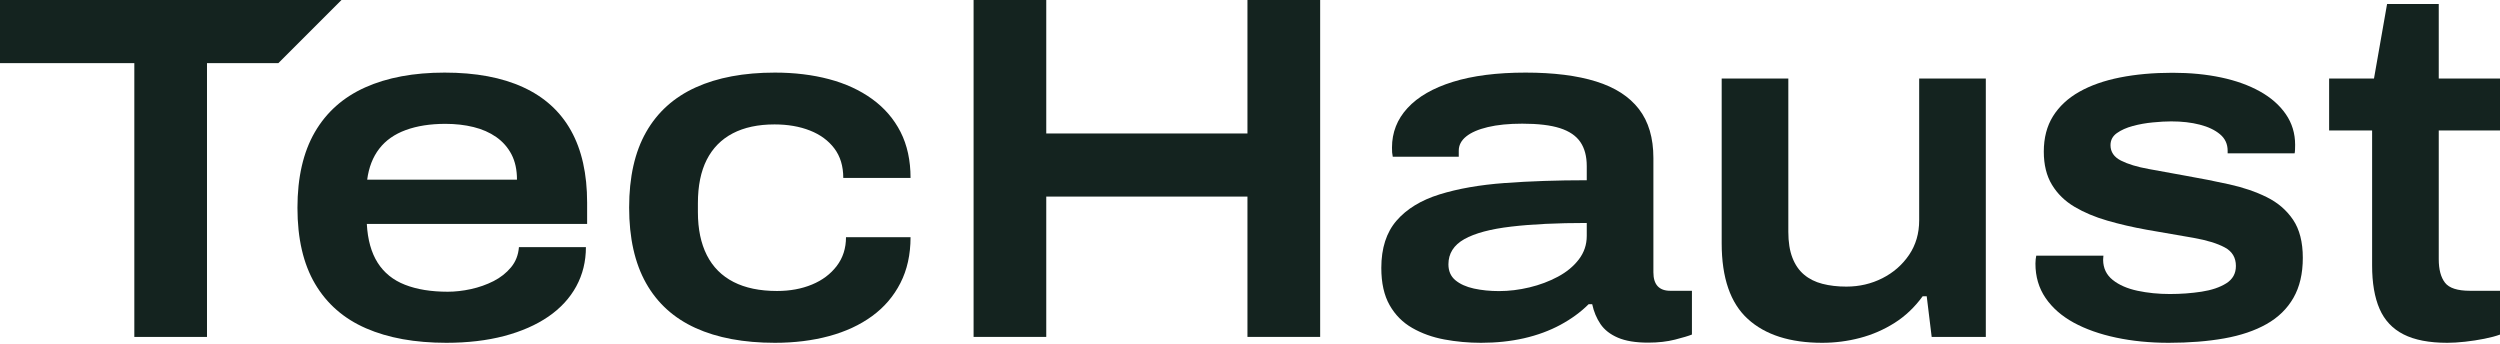
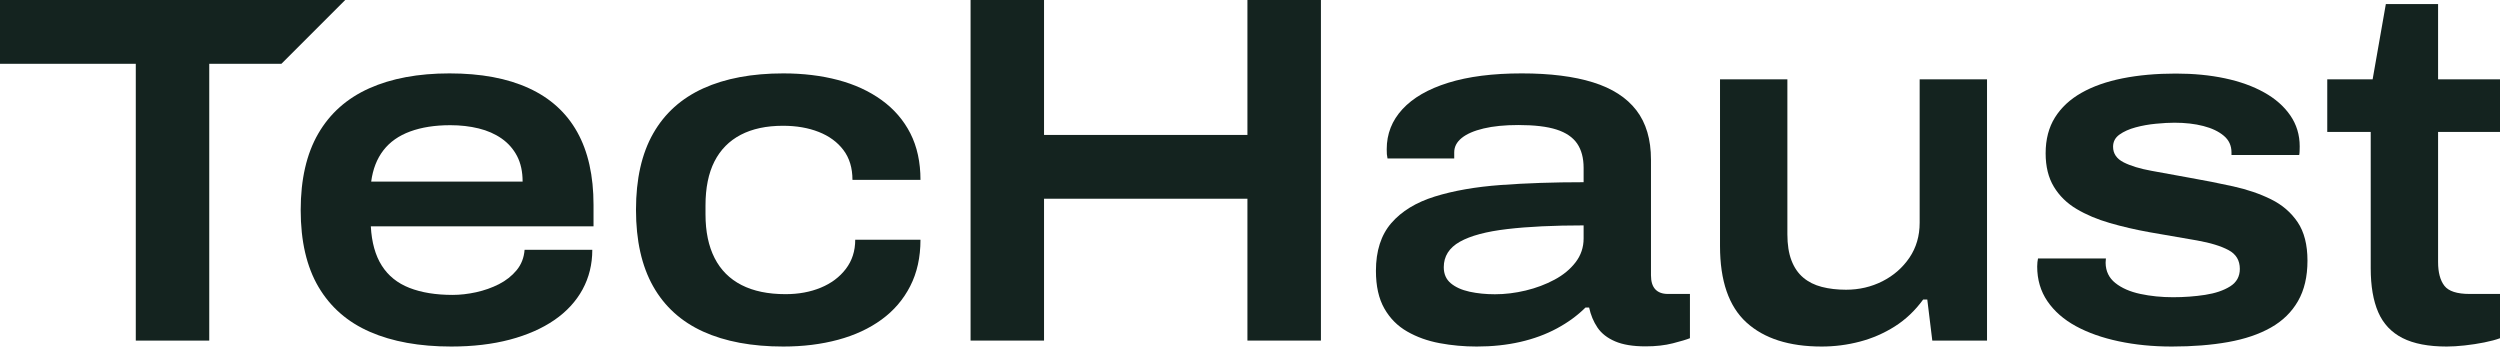
- <svg xmlns="http://www.w3.org/2000/svg" viewBox="0 0 742.05 102" role="img" aria-label="TecHaust Technologies">
+ <svg xmlns="http://www.w3.org/2000/svg" viewBox="0 0 734.05 102" role="img" aria-label="TecHaust Technologies">
  <g fill="#14231F">
    <path d="M39.87 100L39.87 18.73L0 18.73L0 0L101.36 0L82.63 18.73L61.44 18.73L61.44 100L39.87 100Z" />
    <path d="M132.49 101.75Q118.51 101.75 108.65 97.45Q98.78 93.16 93.53 84.27Q88.29 75.39 88.29 61.69Q88.29 48.14 93.44 39.24Q98.6 30.33 108.4 25.94Q118.2 21.55 131.98 21.55Q145.83 21.55 155.27 25.89Q164.72 30.22 169.49 38.78Q174.27 47.34 174.27 60.15L174.27 66.46L108.88 66.46Q109.26 73.52 112.1 77.99Q114.94 82.46 120.2 84.52Q125.47 86.59 132.9 86.59Q136.2 86.59 139.79 85.81Q143.38 85.02 146.5 83.44Q149.61 81.85 151.69 79.34Q153.76 76.84 154.03 73.35L173.91 73.35Q173.91 79.73 171.05 84.99Q168.18 90.25 162.76 93.98Q157.33 97.7 149.67 99.73Q142 101.75 132.49 101.75ZM108.99 53.32L153.45 53.32Q153.45 48.96 151.83 45.84Q150.2 42.72 147.3 40.68Q144.39 38.65 140.55 37.71Q136.7 36.76 132.22 36.76Q125.46 36.76 120.44 38.6Q115.42 40.44 112.57 44.14Q109.71 47.85 108.99 53.32Z" />
    <path d="M230 101.75Q216.14 101.75 206.46 97.36Q196.78 92.96 191.76 84.04Q186.74 75.11 186.74 61.61Q186.74 48.05 191.79 39.19Q196.83 30.33 206.51 25.94Q216.19 21.55 230 21.55Q238.71 21.55 246.05 23.49Q253.39 25.43 258.87 29.39Q264.34 33.35 267.31 39.18Q270.27 45.02 270.27 52.81L250.3 52.81Q250.3 47.57 247.65 44.06Q245 40.55 240.4 38.74Q235.81 36.93 229.9 36.93Q222.57 36.93 217.48 39.59Q212.4 42.25 209.77 47.42Q207.15 52.6 207.15 60.31L207.15 62.95Q207.15 70.53 209.82 75.77Q212.49 81.01 217.73 83.69Q222.96 86.37 230.64 86.37Q236.41 86.37 241.01 84.46Q245.61 82.56 248.36 78.95Q251.11 75.34 251.11 70.4L270.27 70.4Q270.27 78.13 267.26 84.01Q264.25 89.9 258.85 93.83Q253.45 97.77 246.08 99.76Q238.71 101.75 230 101.75Z" />
-     <path d="M288.98 100L288.98 0L310.55 0L310.55 39.62L370.27 39.62L370.27 0L391.85 0L391.85 100L370.27 100L370.27 58.35L310.55 58.35L310.55 100L288.98 100Z" />
-     <path d="M439.6 101.75Q434 101.75 428.71 100.76Q423.41 99.77 419.18 97.34Q414.94 94.92 412.47 90.58Q410 86.24 410 79.53Q410 70.73 414.51 65.51Q419.03 60.28 427.27 57.71Q435.52 55.14 446.67 54.32Q457.83 53.5 470.98 53.5L470.98 49.28Q470.98 44.94 469.08 42.15Q467.17 39.37 463.03 38.04Q458.88 36.71 451.84 36.71Q445.85 36.71 441.62 37.72Q437.39 38.73 435.19 40.51Q432.99 42.29 432.99 44.72L432.99 46.52L413.4 46.52Q413.26 45.88 413.21 45.26Q413.17 44.63 413.17 43.81Q413.17 37.06 417.79 32.06Q422.4 27.05 431.24 24.3Q440.08 21.55 452.82 21.55Q465.31 21.55 473.74 24.18Q482.17 26.8 486.47 32.38Q490.76 37.95 490.76 46.9L490.76 80.84Q490.76 83.58 492.03 84.95Q493.3 86.31 495.75 86.31L502.2 86.31L502.2 99.3Q500.71 99.9 497.19 100.8Q493.68 101.7 489.18 101.7Q483.64 101.7 480.23 100.23Q476.81 98.77 475.05 96.18Q473.3 93.58 472.6 90.3L471.53 90.3Q468.02 93.8 463.16 96.42Q458.3 99.04 452.36 100.4Q446.43 101.75 439.6 101.75ZM444.94 86.4Q449.4 86.4 453.98 85.3Q458.56 84.2 462.42 82.13Q466.28 80.07 468.63 77Q470.98 73.92 470.98 70.03L470.98 66.18Q457.75 66.18 448.56 67.26Q439.37 68.33 434.64 70.98Q429.92 73.64 429.92 78.46Q429.92 81.45 431.98 83.17Q434.04 84.89 437.48 85.65Q440.93 86.4 444.94 86.4Z" />
-     <path d="M540.86 101.75Q526.55 101.75 518.79 94.68Q511.03 87.61 511.03 72.21L511.03 23.3L530.81 23.3L530.81 68.8Q530.81 73.36 532.02 76.49Q533.22 79.62 535.48 81.52Q537.73 83.42 540.92 84.24Q544.12 85.07 548.03 85.07Q553.81 85.07 558.73 82.58Q563.64 80.09 566.65 75.66Q569.65 71.23 569.65 65.41L569.65 23.3L589.43 23.3L589.43 100L573.36 100L571.89 87.94L570.68 87.94Q567.13 92.82 562.34 95.85Q557.56 98.87 552.07 100.31Q546.59 101.75 540.86 101.75Z" />
-     <path d="M643.71 101.75Q635.33 101.75 628.1 100.21Q620.87 98.68 615.51 95.76Q610.16 92.83 607.16 88.44Q604.16 84.04 604.16 78.25Q604.16 77.53 604.23 76.96Q604.3 76.38 604.4 75.89L624.34 75.89Q624.34 76.11 624.29 76.49Q624.25 76.88 624.25 77.17Q624.3 80.86 627.11 83.1Q629.91 85.33 634.43 86.3Q638.95 87.27 644.05 87.27Q648.95 87.27 653.45 86.58Q657.95 85.89 660.81 84.09Q663.66 82.3 663.66 78.95Q663.66 75.21 660.35 73.44Q657.04 71.66 651.09 70.6Q645.13 69.54 637.18 68.19Q630.99 67.08 625.48 65.48Q619.97 63.89 615.72 61.36Q611.47 58.83 609.06 54.84Q606.64 50.85 606.64 45Q606.64 38.88 609.38 34.49Q612.13 30.1 617.17 27.25Q622.2 24.4 629.24 23Q636.28 21.6 644.86 21.6Q652.72 21.6 659.3 23Q665.89 24.4 670.8 27.14Q675.7 29.87 678.47 33.88Q681.24 37.9 681.24 42.98Q681.24 43.7 681.21 44.4Q681.19 45.09 681.09 45.51L661.21 45.51L661.21 44.75Q661.21 41.75 658.95 39.86Q656.69 37.96 652.95 37Q649.21 36.03 644.45 36.03Q642.13 36.03 639.04 36.33Q635.94 36.62 633.08 37.39Q630.22 38.16 628.33 39.51Q626.44 40.85 626.44 43.09Q626.44 46.09 629.55 47.67Q632.66 49.24 637.75 50.16Q642.85 51.07 648.79 52.17Q655.41 53.33 661.66 54.71Q667.92 56.09 672.82 58.52Q677.73 60.94 680.63 65.23Q683.52 69.52 683.52 76.54Q683.52 83.56 680.74 88.4Q677.97 93.25 672.76 96.19Q667.56 99.13 660.21 100.44Q652.86 101.75 643.71 101.75Z" />
-     <path d="M726.4 101.75Q718.36 101.75 713.44 99.26Q708.52 96.77 706.3 91.68Q704.09 86.59 704.09 78.79L704.09 38.73L691.33 38.73L691.33 23.3L704.65 23.3L708.53 1.19L723.87 1.19L723.87 23.3L742.05 23.3L742.05 38.73L723.87 38.73L723.87 76.94Q723.87 81.52 725.73 83.92Q727.58 86.31 733.16 86.31L742.05 86.31L742.05 99.31Q740.21 99.99 737.4 100.55Q734.6 101.11 731.66 101.43Q728.73 101.75 726.4 101.75Z" />
+     <path d="M284.98 100L284.98 0L306.55 0L306.55 39.62L366.27 39.62L366.27 0L387.85 0L387.85 100L366.27 100L366.27 58.35L306.55 58.35L306.55 100L284.98 100Z" />
+     <path d="M433.6 101.75Q428 101.75 422.71 100.76Q417.41 99.77 413.18 97.34Q408.94 94.92 406.47 90.58Q404 86.24 404 79.53Q404 70.73 408.51 65.51Q413.03 60.28 421.27 57.71Q429.52 55.14 440.67 54.32Q451.83 53.5 464.98 53.5L464.98 49.28Q464.98 44.94 463.08 42.15Q461.17 39.37 457.03 38.04Q452.88 36.71 445.84 36.71Q439.85 36.71 435.62 37.72Q431.39 38.73 429.19 40.51Q426.99 42.29 426.99 44.72L426.99 46.52L407.4 46.52Q407.26 45.88 407.21 45.26Q407.17 44.63 407.17 43.81Q407.17 37.06 411.79 32.06Q416.4 27.05 425.24 24.3Q434.08 21.55 446.82 21.55Q459.31 21.55 467.74 24.18Q476.17 26.8 480.47 32.38Q484.76 37.95 484.76 46.9L484.76 80.84Q484.76 83.58 486.03 84.95Q487.3 86.31 489.75 86.31L496.2 86.31L496.2 99.3Q494.71 99.9 491.19 100.8Q487.68 101.7 483.18 101.7Q477.64 101.7 474.23 100.23Q470.81 98.77 469.05 96.18Q467.3 93.58 466.6 90.3L465.53 90.3Q462.02 93.8 457.16 96.42Q452.3 99.04 446.36 100.4Q440.43 101.75 433.6 101.75ZM438.94 86.4Q443.4 86.4 447.98 85.3Q452.56 84.2 456.42 82.13Q460.28 80.07 462.63 77Q464.98 73.92 464.98 70.03L464.98 66.18Q451.75 66.18 442.56 67.26Q433.37 68.33 428.64 70.98Q423.92 73.64 423.92 78.46Q423.92 81.45 425.98 83.17Q428.04 84.89 431.48 85.65Q434.93 86.4 438.94 86.4Z" />
+     <path d="M534.86 101.75Q520.55 101.75 512.79 94.68Q505.03 87.61 505.03 72.21L505.03 23.3L524.81 23.3L524.81 68.8Q524.81 73.36 526.02 76.49Q527.22 79.62 529.48 81.52Q531.73 83.42 534.92 84.24Q538.12 85.07 542.03 85.07Q547.81 85.07 552.73 82.58Q557.64 80.09 560.65 75.66Q563.65 71.23 563.65 65.41L563.65 23.3L583.43 23.3L583.43 100L567.36 100L565.89 87.94L564.68 87.94Q561.13 92.82 556.34 95.85Q551.56 98.87 546.07 100.31Q540.59 101.75 534.86 101.75Z" />
+     <path d="M637.71 101.75Q629.33 101.75 622.1 100.21Q614.87 98.68 609.51 95.76Q604.16 92.83 601.16 88.44Q598.16 84.04 598.16 78.25Q598.16 77.53 598.23 76.96Q598.3 76.38 598.4 75.89L618.34 75.89Q618.34 76.11 618.29 76.49Q618.25 76.88 618.25 77.17Q618.3 80.86 621.11 83.1Q623.91 85.33 628.43 86.3Q632.95 87.27 638.05 87.27Q642.95 87.27 647.45 86.58Q651.95 85.89 654.81 84.09Q657.66 82.3 657.66 78.95Q657.66 75.21 654.35 73.44Q651.04 71.66 645.09 70.6Q639.13 69.54 631.18 68.19Q624.99 67.08 619.48 65.48Q613.97 63.89 609.72 61.36Q605.47 58.83 603.06 54.84Q600.64 50.85 600.64 45Q600.64 38.88 603.38 34.49Q606.13 30.1 611.17 27.25Q616.2 24.4 623.24 23Q630.28 21.6 638.86 21.6Q646.72 21.6 653.3 23Q659.89 24.4 664.8 27.14Q669.7 29.87 672.47 33.88Q675.24 37.9 675.24 42.98Q675.24 43.7 675.21 44.4Q675.19 45.09 675.09 45.51L655.21 45.51L655.21 44.75Q655.21 41.75 652.95 39.86Q650.69 37.96 646.95 37Q643.21 36.03 638.45 36.03Q636.13 36.03 633.04 36.33Q629.94 36.62 627.08 37.39Q624.22 38.16 622.33 39.51Q620.44 40.85 620.44 43.09Q620.44 46.09 623.55 47.67Q626.66 49.24 631.75 50.16Q636.85 51.07 642.79 52.17Q649.41 53.33 655.66 54.71Q661.92 56.09 666.82 58.52Q671.73 60.94 674.63 65.23Q677.52 69.52 677.52 76.54Q677.52 83.56 674.74 88.4Q671.97 93.25 666.76 96.19Q661.56 99.13 654.21 100.44Q646.86 101.75 637.71 101.75Z" />
+     <path d="M718.4 101.75Q710.36 101.75 705.44 99.26Q700.52 96.77 698.3 91.68Q696.09 86.59 696.09 78.79L696.09 38.73L683.33 38.73L683.33 23.3L696.65 23.3L700.53 1.19L715.87 1.19L715.87 23.3L734.05 23.3L734.05 38.73L715.87 38.73L715.87 76.94Q715.87 81.52 717.73 83.92Q719.58 86.31 725.16 86.31L734.05 86.31L734.05 99.31Q732.21 99.99 729.4 100.55Q726.6 101.11 723.66 101.43Q720.73 101.75 718.4 101.75Z" />
  </g>
</svg>
